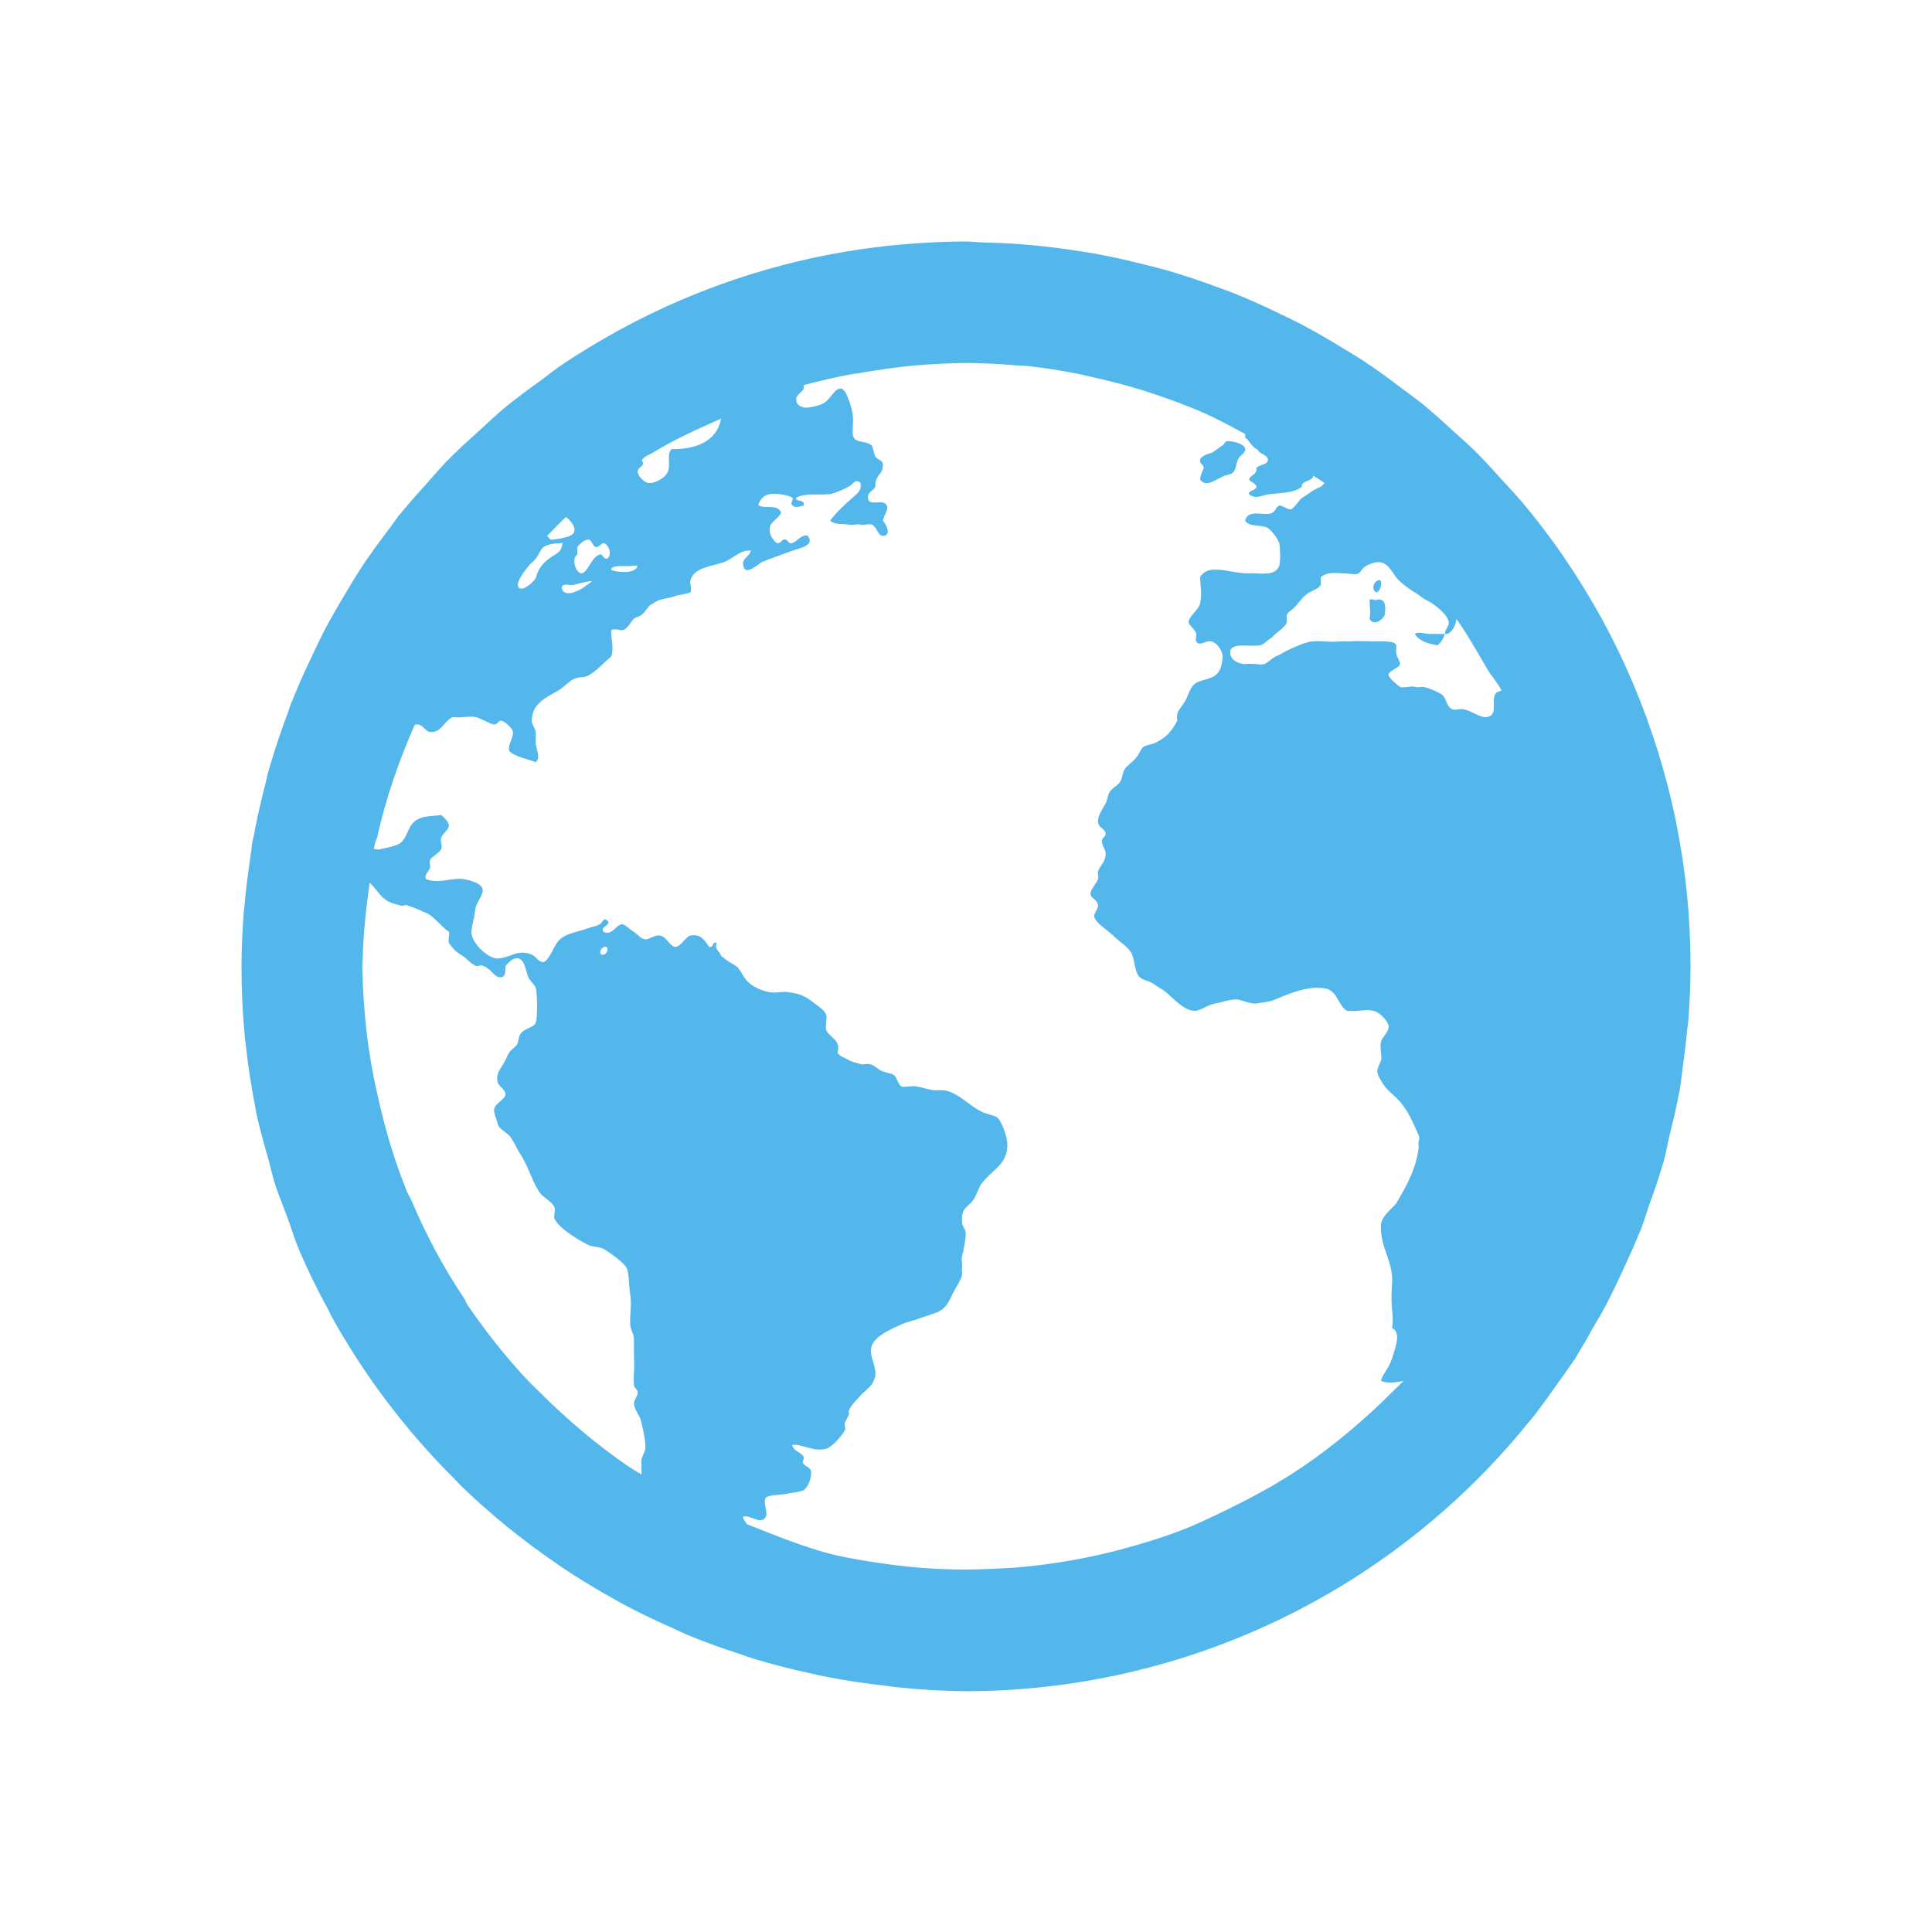
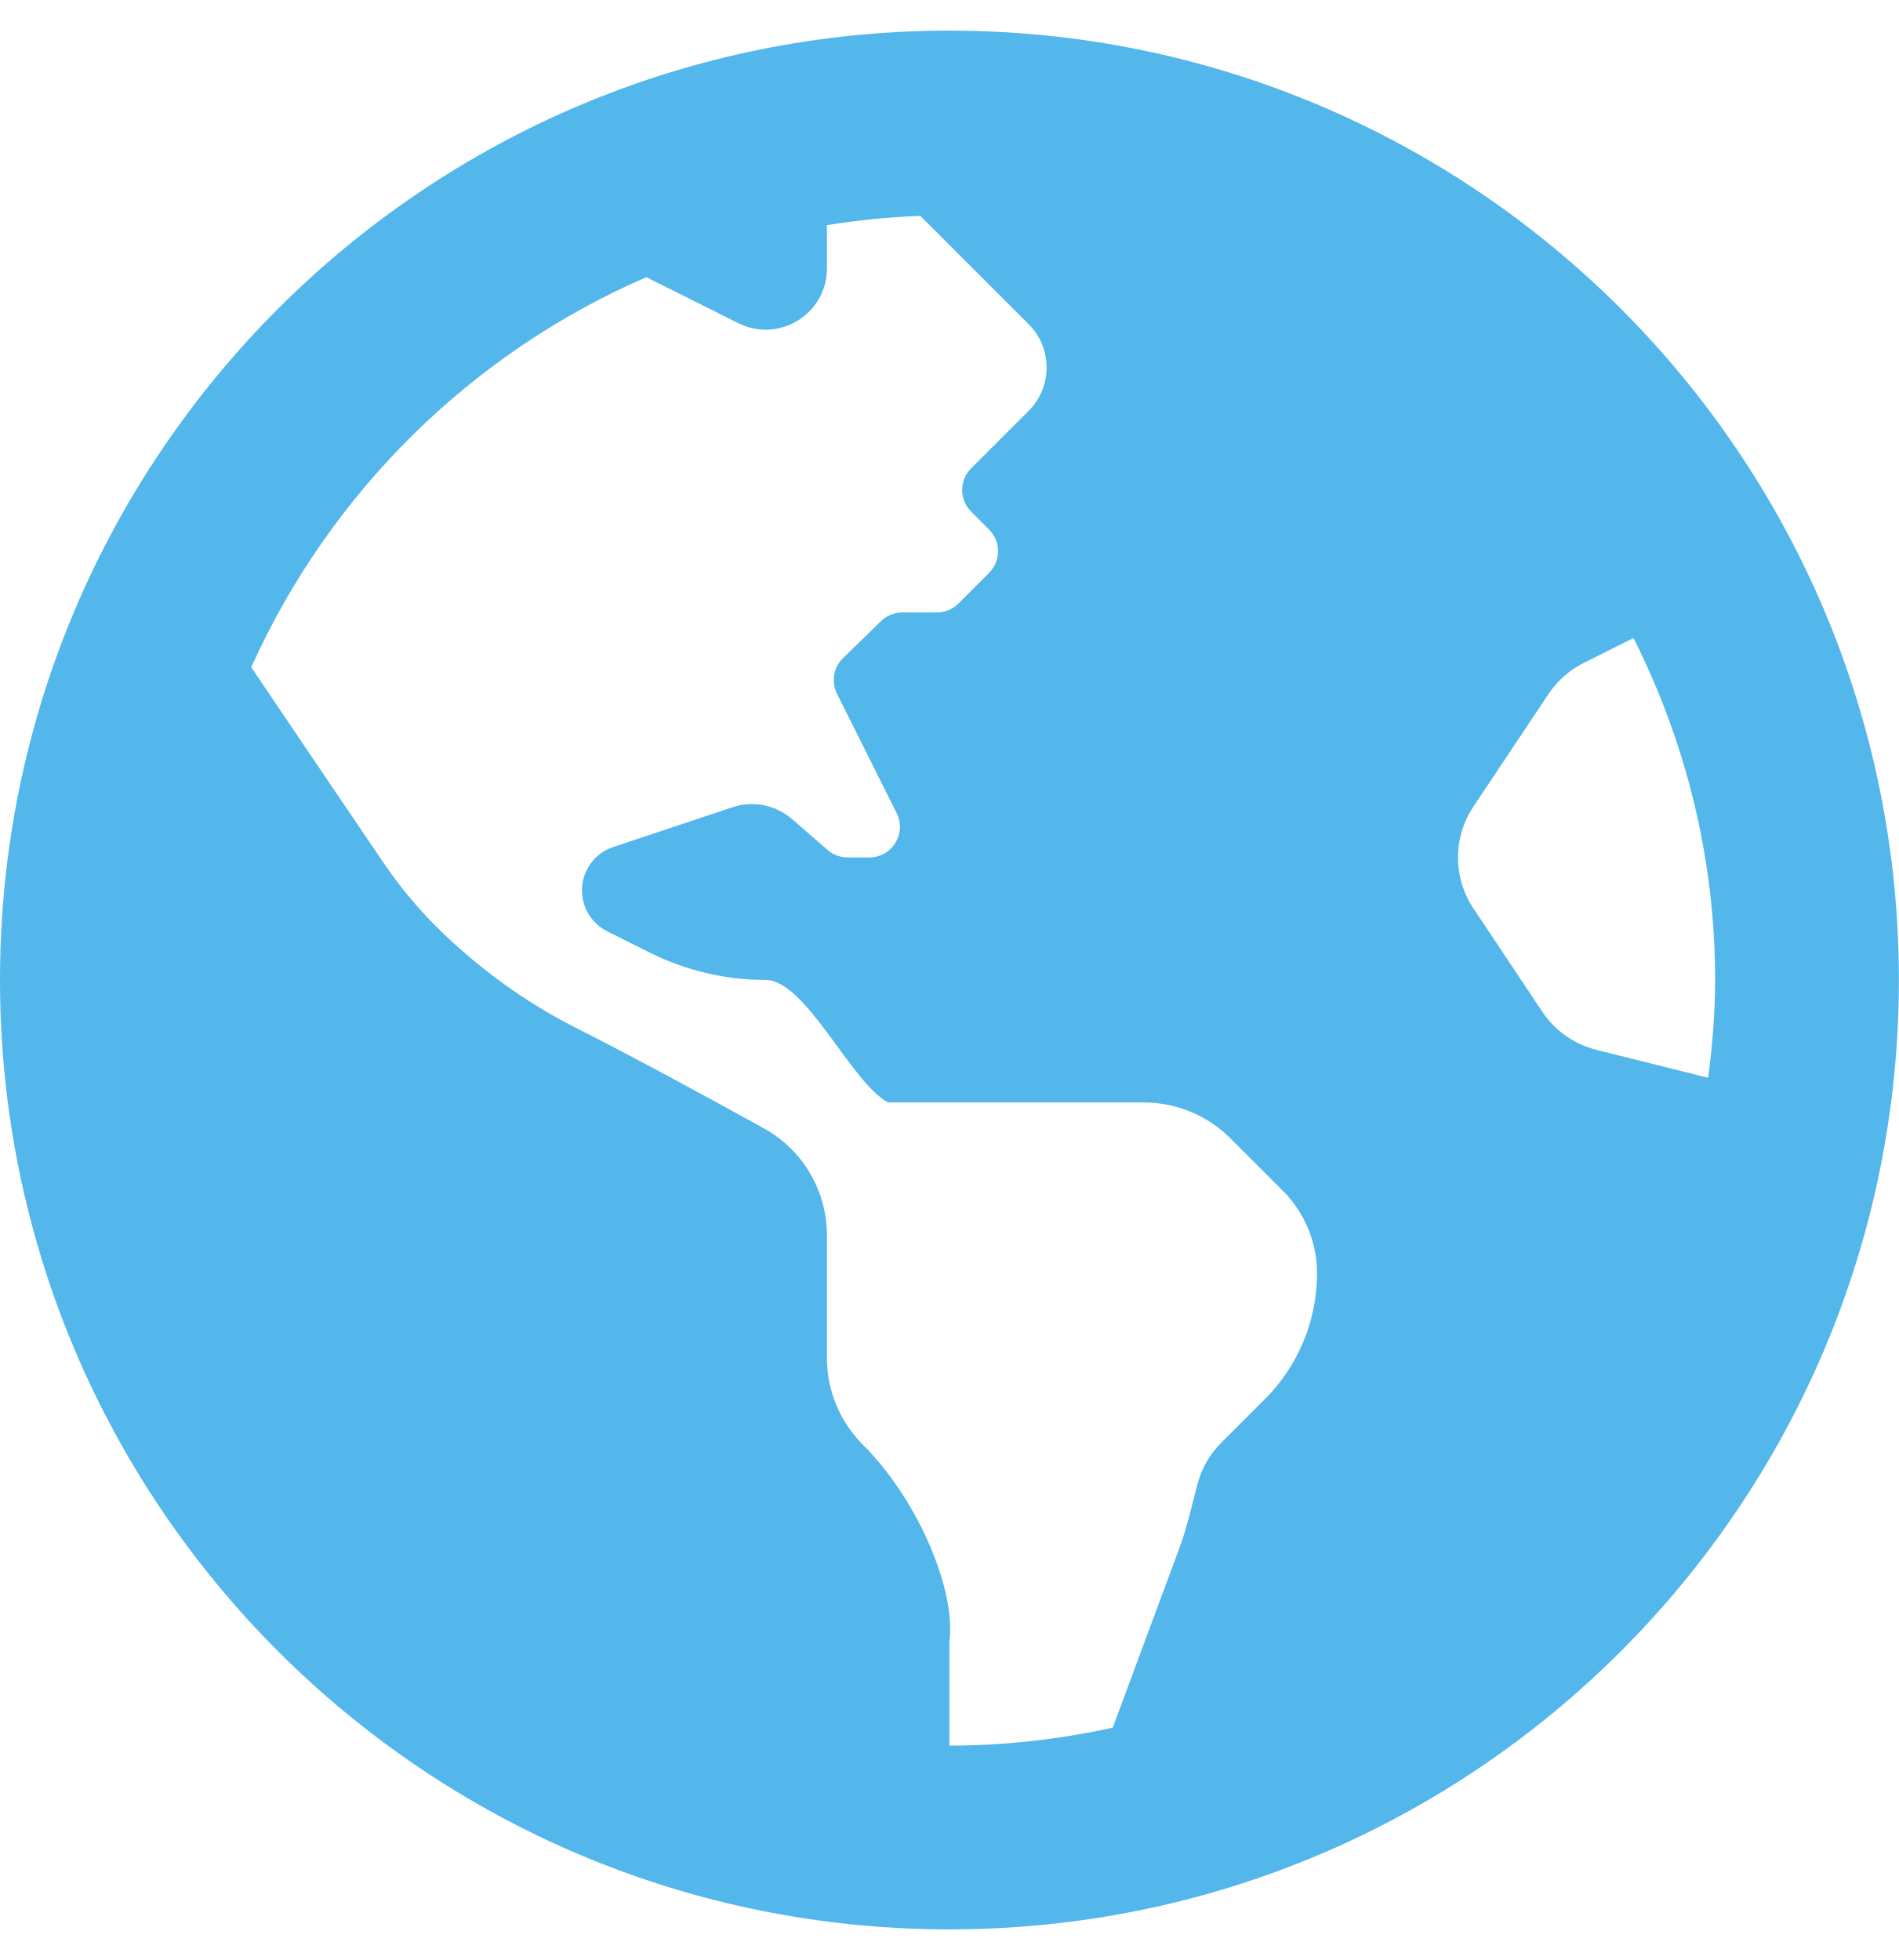
- <svg xmlns="http://www.w3.org/2000/svg" viewBox="0 0 16 16">
-   <defs id="defs3051" color="#53b7ec" fill="#53b7ec" style="">
-     <style type="text/css" id="current-color-scheme">
-       .ColorScheme-Text {
-         color:#232629;
-       }
-       </style>
-   </defs>
-   <path style="" d="M 8 2 C 7.798 2 7.598 2.012 7.4 2.031 C 6.581 2.113 5.812 2.359 5.123 2.736 C 4.951 2.831 4.782 2.933 4.621 3.043 A 6 6 0 0 0 4.492 3.141 C 4.379 3.222 4.267 3.304 4.16 3.393 A 6 6 0 0 0 3.988 3.549 C 3.896 3.632 3.804 3.714 3.717 3.803 C 3.714 3.805 3.712 3.808 3.709 3.811 A 6 6 0 0 0 3.695 3.822 A 6 6 0 0 0 3.695 3.824 A 6 6 0 0 0 3.562 3.973 C 3.483 4.061 3.403 4.148 3.328 4.24 C 3.326 4.243 3.324 4.246 3.322 4.248 A 6 6 0 0 0 3.301 4.271 A 6 6 0 0 0 3.234 4.365 A 6 6 0 0 0 3.217 4.387 C 3.134 4.496 3.054 4.606 2.979 4.721 A 6 6 0 0 0 2.871 4.898 C 2.805 5.007 2.741 5.117 2.682 5.23 A 6 6 0 0 0 2.592 5.416 C 2.533 5.539 2.476 5.662 2.426 5.789 C 2.424 5.794 2.422 5.8 2.42 5.805 A 6 6 0 0 0 2.408 5.828 A 6 6 0 0 0 2.387 5.895 A 6 6 0 0 0 2.379 5.916 C 2.328 6.052 2.281 6.19 2.24 6.33 A 6 6 0 0 0 2.219 6.4 A 6 6 0 0 0 2.197 6.496 A 6 6 0 0 0 2.191 6.518 C 2.157 6.654 2.125 6.79 2.1 6.93 A 6 6 0 0 0 2.098 6.936 A 6 6 0 0 0 2.088 6.982 A 6 6 0 0 0 2.088 6.984 A 6 6 0 0 0 2.084 7.018 A 6 6 0 0 0 2.07 7.121 C 2.052 7.246 2.036 7.371 2.025 7.498 A 6 6 0 0 0 2.016 7.578 A 6 6 0 0 0 2.016 7.58 A 6 6 0 0 0 2.014 7.621 A 6 6 0 0 0 2 7.984 C 2 7.99 2 7.995 2 8 C 2 8 2 8.002 2 8.002 A 6 6 0 0 0 2 8.006 A 6 6 0 0 0 2.029 8.602 A 6 6 0 0 0 2.031 8.613 A 6 6 0 0 0 2.119 9.193 A 6 6 0 0 0 2.119 9.197 A 6 6 0 0 0 2.119 9.199 C 2.147 9.339 2.187 9.474 2.225 9.609 A 6 6 0 0 0 2.268 9.775 A 6 6 0 0 0 2.27 9.781 C 2.27 9.781 2.27 9.783 2.27 9.783 C 2.299 9.877 2.338 9.967 2.371 10.059 A 6 6 0 0 0 2.389 10.107 C 2.417 10.183 2.439 10.262 2.471 10.336 A 6 6 0 0 0 2.473 10.338 A 6 6 0 0 0 2.473 10.342 C 2.548 10.519 2.633 10.691 2.725 10.859 A 6 6 0 0 0 2.734 10.879 A 6 6 0 0 0 2.734 10.881 A 6 6 0 0 0 3.75 12.234 C 3.753 12.237 3.757 12.242 3.76 12.244 A 6 6 0 0 0 3.82 12.307 A 6 6 0 0 0 4.613 12.951 C 4.627 12.961 4.64 12.971 4.654 12.98 A 6 6 0 0 0 5.084 13.242 C 5.111 13.257 5.137 13.273 5.164 13.287 A 6 6 0 0 0 5.547 13.473 C 5.603 13.498 5.658 13.525 5.715 13.549 A 6 6 0 0 0 6.131 13.699 C 6.171 13.713 6.211 13.728 6.252 13.74 A 6 6 0 0 0 6.699 13.855 C 6.745 13.866 6.79 13.876 6.836 13.885 A 6 6 0 0 0 7.336 13.961 C 7.36 13.964 7.384 13.968 7.408 13.971 A 6 6 0 0 0 8 14.006 A 6 6 0 0 0 12.629 11.816 C 12.632 11.813 12.634 11.808 12.637 11.805 A 6 6 0 0 0 12.699 11.732 A 6 6 0 0 0 12.885 11.477 C 12.922 11.424 12.962 11.372 12.998 11.318 A 6 6 0 0 0 13.049 11.246 A 6 6 0 0 0 13.049 11.244 A 6 6 0 0 0 13.195 10.992 C 13.229 10.933 13.265 10.875 13.297 10.814 A 6 6 0 0 0 13.438 10.523 C 13.48 10.432 13.523 10.342 13.561 10.248 A 6 6 0 0 0 13.592 10.176 A 6 6 0 0 0 13.65 10.002 C 13.687 9.899 13.725 9.795 13.756 9.689 A 6 6 0 0 0 13.781 9.609 A 6 6 0 0 0 13.781 9.607 A 6 6 0 0 0 13.801 9.521 A 6 6 0 0 0 13.818 9.439 C 13.819 9.436 13.82 9.433 13.82 9.43 C 13.847 9.321 13.874 9.213 13.895 9.102 A 6 6 0 0 0 13.912 9.021 A 6 6 0 0 0 13.936 8.838 C 13.95 8.734 13.963 8.629 13.973 8.523 C 13.973 8.522 13.973 8.521 13.973 8.52 A 6 6 0 0 0 13.979 8.482 A 6 6 0 0 0 13.984 8.43 A 6 6 0 0 0 13.984 8.426 A 6 6 0 0 0 14 8.006 C 14 8.005 14 8.003 14 8.002 A 6 6 0 0 0 14 8 C 14 7.996 14 7.992 14 7.988 A 6 6 0 0 0 13.971 7.406 A 6 6 0 0 0 13.971 7.402 A 6 6 0 0 0 13.969 7.396 A 6 6 0 0 0 13.969 7.389 A 6 6 0 0 0 13.969 7.387 C 13.949 7.192 13.919 7 13.881 6.811 C 13.841 6.613 13.791 6.419 13.732 6.229 C 13.613 5.843 13.456 5.473 13.266 5.125 C 13.169 4.949 13.064 4.778 12.951 4.613 C 12.844 4.456 12.729 4.306 12.607 4.16 A 6 6 0 0 0 12.459 3.996 C 12.375 3.903 12.292 3.81 12.203 3.723 A 6 6 0 0 0 12.051 3.584 C 11.957 3.498 11.863 3.412 11.764 3.332 A 6 6 0 0 0 11.615 3.221 C 11.505 3.137 11.394 3.055 11.277 2.979 A 6 6 0 0 0 11.127 2.887 C 11.008 2.814 10.886 2.743 10.762 2.678 A 6 6 0 0 0 10.625 2.611 C 10.485 2.543 10.343 2.477 10.197 2.42 A 6 6 0 0 0 10.111 2.389 C 9.962 2.332 9.809 2.281 9.654 2.236 A 6 6 0 0 0 9.502 2.197 C 9.354 2.159 9.205 2.125 9.053 2.098 A 6 6 0 0 0 8.953 2.082 C 8.798 2.057 8.643 2.038 8.484 2.025 A 6 6 0 0 0 8.148 2.008 C 8.099 2.007 8.05 2 8 2 z M 8 3.006 A 5 5 0 0 1 8.379 3.023 C 8.419 3.027 8.459 3.027 8.5 3.031 C 8.503 3.032 8.507 3.031 8.51 3.031 A 5 5 0 0 1 8.918 3.094 C 9.007 3.114 9.095 3.133 9.188 3.156 C 9.444 3.219 9.698 3.305 9.938 3.406 C 10.069 3.462 10.187 3.527 10.312 3.594 C 10.312 3.603 10.313 3.614 10.312 3.625 C 10.342 3.638 10.357 3.692 10.406 3.719 C 10.424 3.728 10.42 3.741 10.438 3.75 C 10.467 3.766 10.506 3.784 10.5 3.812 C 10.492 3.852 10.434 3.844 10.406 3.875 C 10.41 3.933 10.359 3.93 10.344 3.969 C 10.353 3.994 10.402 4.001 10.406 4.031 C 10.401 4.064 10.332 4.061 10.344 4.094 C 10.398 4.136 10.449 4.104 10.5 4.094 C 10.612 4.08 10.712 4.086 10.781 4.031 C 10.772 3.978 10.881 3.986 10.875 3.938 C 10.903 3.958 10.94 3.979 10.969 4 C 10.958 4.011 10.95 4.025 10.938 4.031 C 10.916 4.041 10.894 4.051 10.875 4.062 C 10.847 4.08 10.813 4.104 10.781 4.125 C 10.758 4.141 10.711 4.219 10.688 4.219 C 10.658 4.219 10.615 4.181 10.594 4.188 C 10.564 4.197 10.565 4.238 10.531 4.25 C 10.465 4.274 10.336 4.212 10.312 4.311 C 10.34 4.368 10.45 4.342 10.5 4.373 C 10.531 4.393 10.585 4.464 10.594 4.498 C 10.602 4.526 10.606 4.656 10.594 4.686 C 10.563 4.766 10.467 4.75 10.375 4.748 L 10.312 4.748 C 10.157 4.738 10.007 4.668 9.938 4.779 C 9.943 4.864 9.956 4.926 9.938 5 C 9.923 5.054 9.841 5.108 9.844 5.154 C 9.845 5.178 9.9 5.214 9.906 5.248 C 9.91 5.266 9.898 5.294 9.906 5.311 C 9.932 5.359 9.985 5.301 10.031 5.311 C 10.075 5.32 10.125 5.386 10.125 5.436 C 10.125 5.471 10.116 5.528 10.094 5.562 C 10.05 5.628 9.969 5.62 9.906 5.656 C 9.854 5.686 9.843 5.759 9.812 5.811 C 9.78 5.867 9.736 5.887 9.75 5.967 C 9.705 6.056 9.655 6.112 9.562 6.154 C 9.536 6.166 9.493 6.168 9.469 6.186 C 9.448 6.2 9.434 6.247 9.406 6.279 C 9.371 6.318 9.331 6.343 9.312 6.373 C 9.298 6.396 9.296 6.435 9.281 6.467 C 9.259 6.509 9.215 6.519 9.188 6.561 C 9.175 6.581 9.171 6.628 9.156 6.654 C 9.124 6.712 9.088 6.76 9.094 6.811 C 9.099 6.859 9.153 6.86 9.156 6.904 C 9.159 6.928 9.124 6.94 9.125 6.967 C 9.127 7.005 9.153 7.031 9.156 7.061 C 9.163 7.135 9.107 7.167 9.094 7.217 C 9.087 7.241 9.1 7.26 9.094 7.279 C 9.082 7.316 9.032 7.36 9.031 7.404 C 9.03 7.435 9.091 7.454 9.094 7.498 C 9.096 7.527 9.056 7.564 9.062 7.592 C 9.074 7.646 9.177 7.706 9.219 7.748 C 9.276 7.805 9.35 7.844 9.375 7.904 C 9.396 7.955 9.399 8.054 9.438 8.092 C 9.467 8.12 9.525 8.124 9.562 8.154 C 9.598 8.181 9.62 8.187 9.656 8.217 C 9.717 8.265 9.809 8.379 9.906 8.371 C 9.957 8.361 10.005 8.32 10.062 8.311 C 10.122 8.301 10.19 8.273 10.25 8.277 C 10.296 8.287 10.356 8.314 10.404 8.311 C 10.455 8.301 10.504 8.301 10.561 8.277 C 10.66 8.235 10.823 8.163 10.967 8.184 C 11.077 8.199 11.077 8.322 11.154 8.371 C 11.242 8.381 11.305 8.354 11.375 8.371 C 11.428 8.384 11.495 8.456 11.5 8.498 C 11.505 8.541 11.444 8.595 11.438 8.623 C 11.423 8.681 11.447 8.743 11.438 8.779 C 11.429 8.809 11.405 8.844 11.406 8.873 C 11.406 8.899 11.442 8.964 11.469 8.998 C 11.502 9.04 11.553 9.077 11.594 9.123 C 11.666 9.207 11.699 9.293 11.75 9.404 C 11.763 9.432 11.738 9.462 11.75 9.498 C 11.728 9.666 11.673 9.781 11.562 9.967 C 11.511 10.027 11.435 10.079 11.436 10.154 C 11.432 10.334 11.538 10.449 11.529 10.623 C 11.511 10.857 11.547 10.873 11.529 10.998 C 11.608 11.038 11.553 11.166 11.529 11.248 C 11.496 11.347 11.454 11.37 11.436 11.436 C 11.489 11.459 11.564 11.449 11.623 11.436 C 11.593 11.467 11.56 11.499 11.529 11.529 C 11.306 11.752 11.053 11.967 10.791 12.145 C 10.787 12.147 10.783 12.151 10.779 12.154 A 5 5 0 0 1 10.771 12.158 C 10.556 12.304 10.326 12.424 10.09 12.537 A 5 5 0 0 1 9.854 12.645 C 9.665 12.723 9.468 12.782 9.268 12.836 A 5 5 0 0 1 8.41 12.982 C 8.274 12.99 8.137 12.998 7.998 12.998 C 7.808 12.998 7.62 12.987 7.436 12.965 C 7.386 12.959 7.338 12.951 7.289 12.945 A 5 5 0 0 1 6.908 12.877 C 6.659 12.814 6.42 12.715 6.186 12.623 C 6.177 12.606 6.152 12.581 6.154 12.561 C 6.206 12.539 6.304 12.635 6.342 12.561 C 6.361 12.525 6.317 12.439 6.342 12.404 C 6.36 12.38 6.461 12.381 6.498 12.373 C 6.551 12.363 6.624 12.356 6.654 12.342 C 6.687 12.321 6.723 12.247 6.717 12.186 C 6.714 12.156 6.677 12.149 6.654 12.123 C 6.636 12.101 6.667 12.082 6.654 12.061 C 6.63 12.025 6.57 12.018 6.561 11.967 C 6.633 11.953 6.738 12.027 6.842 11.998 C 6.891 11.984 6.976 11.888 6.998 11.842 C 7.005 11.828 6.99 11.797 6.998 11.779 C 7.007 11.761 7.026 11.727 7.029 11.717 C 7.036 11.69 7.023 11.704 7.029 11.686 C 7.047 11.635 7.093 11.597 7.123 11.561 C 7.146 11.533 7.196 11.496 7.217 11.467 C 7.241 11.436 7.232 11.432 7.248 11.404 C 7.263 11.314 7.195 11.234 7.217 11.154 C 7.241 11.064 7.38 11.008 7.467 10.967 C 7.497 10.953 7.536 10.945 7.561 10.936 C 7.621 10.915 7.692 10.893 7.748 10.873 C 7.842 10.839 7.859 10.772 7.904 10.686 C 7.926 10.646 7.963 10.59 7.967 10.561 C 7.971 10.534 7.962 10.529 7.967 10.498 C 7.972 10.469 7.959 10.438 7.967 10.404 C 7.978 10.362 7.998 10.265 7.998 10.217 C 7.998 10.177 7.968 10.159 7.967 10.123 C 7.96 9.993 8.013 10.007 8.061 9.936 C 8.085 9.9 8.107 9.836 8.123 9.811 C 8.204 9.691 8.352 9.648 8.342 9.467 C 8.338 9.407 8.292 9.268 8.248 9.248 C 8.223 9.237 8.191 9.23 8.154 9.217 C 8.037 9.173 7.934 9.039 7.811 9.029 L 7.748 9.029 C 7.7 9.029 7.646 9.006 7.592 8.998 C 7.558 8.988 7.487 9.008 7.467 8.998 C 7.436 8.983 7.429 8.922 7.404 8.904 C 7.384 8.89 7.341 8.884 7.311 8.873 C 7.262 8.855 7.243 8.814 7.186 8.811 C 7.168 8.811 7.143 8.82 7.123 8.811 C 7.092 8.801 7.059 8.797 7.029 8.779 C 6.993 8.758 6.951 8.748 6.936 8.717 C 6.969 8.609 6.864 8.592 6.842 8.529 C 6.832 8.5 6.852 8.431 6.842 8.404 C 6.829 8.368 6.789 8.341 6.748 8.311 C 6.676 8.254 6.633 8.23 6.529 8.217 C 6.484 8.207 6.428 8.227 6.373 8.217 C 6.315 8.207 6.23 8.173 6.186 8.123 C 6.144 8.074 6.129 8.021 6.092 7.998 C 6.057 7.976 6.022 7.958 5.998 7.936 C 5.987 7.926 5.977 7.928 5.967 7.904 C 5.949 7.868 5.914 7.856 5.936 7.811 C 5.896 7.79 5.916 7.849 5.873 7.842 C 5.834 7.787 5.805 7.732 5.717 7.748 C 5.677 7.758 5.639 7.841 5.592 7.842 C 5.553 7.842 5.518 7.756 5.467 7.748 C 5.428 7.738 5.369 7.784 5.342 7.779 C 5.299 7.77 5.287 7.742 5.248 7.717 C 5.219 7.698 5.17 7.653 5.154 7.654 C 5.104 7.654 5.067 7.754 4.998 7.717 C 4.964 7.674 5.069 7.663 5.029 7.623 C 4.999 7.594 4.991 7.64 4.967 7.654 C 4.939 7.672 4.904 7.674 4.873 7.686 C 4.804 7.712 4.74 7.72 4.686 7.748 C 4.635 7.774 4.621 7.791 4.592 7.842 C 4.569 7.884 4.533 7.965 4.498 7.967 C 4.456 7.967 4.443 7.923 4.404 7.906 C 4.29 7.856 4.218 7.935 4.123 7.938 C 4.035 7.938 3.901 7.802 3.904 7.719 C 3.907 7.668 3.93 7.594 3.936 7.531 C 3.941 7.481 3.997 7.42 3.998 7.375 C 3.999 7.313 3.882 7.288 3.842 7.281 C 3.748 7.264 3.637 7.323 3.529 7.281 C 3.509 7.247 3.549 7.221 3.561 7.188 C 3.567 7.17 3.554 7.146 3.561 7.125 C 3.573 7.093 3.639 7.065 3.654 7.031 C 3.666 7.005 3.643 6.971 3.654 6.938 C 3.667 6.902 3.714 6.87 3.717 6.844 C 3.721 6.81 3.681 6.772 3.654 6.75 C 3.571 6.76 3.515 6.757 3.467 6.781 C 3.359 6.83 3.388 6.965 3.279 7 C 3.243 7.012 3.196 7.024 3.154 7.031 C 3.137 7.04 3.115 7.032 3.096 7.031 A 5 5 0 0 1 3.098 7.023 A 5 5 0 0 1 3.1 7.012 A 5 5 0 0 1 3.1 7.008 A 5 5 0 0 1 3.113 6.957 C 3.117 6.951 3.121 6.945 3.123 6.938 C 3.194 6.613 3.304 6.298 3.436 6 L 3.467 6 C 3.505 6.01 3.528 6.059 3.561 6.062 C 3.653 6.072 3.672 5.978 3.748 5.938 C 3.826 5.949 3.864 5.928 3.936 5.938 C 3.984 5.947 4.054 5.996 4.092 6 C 4.124 6 4.124 5.965 4.154 5.969 C 4.184 5.979 4.243 6.027 4.248 6.062 C 4.253 6.107 4.204 6.169 4.217 6.219 C 4.264 6.267 4.368 6.285 4.436 6.312 C 4.48 6.276 4.442 6.208 4.436 6.156 C 4.435 6.133 4.439 6.083 4.436 6.062 C 4.43 6.027 4.404 6 4.404 5.969 C 4.404 5.825 4.527 5.774 4.623 5.719 C 4.664 5.695 4.712 5.643 4.748 5.625 C 4.799 5.6 4.831 5.618 4.873 5.594 C 4.949 5.551 5.001 5.486 5.061 5.438 C 5.088 5.372 5.058 5.283 5.061 5.219 C 5.088 5.202 5.125 5.219 5.154 5.219 C 5.2 5.209 5.222 5.151 5.248 5.125 C 5.263 5.11 5.293 5.109 5.311 5.094 C 5.356 5.058 5.365 5.016 5.404 5 C 5.419 4.99 5.445 4.974 5.467 4.967 C 5.497 4.957 5.544 4.954 5.592 4.936 C 5.623 4.924 5.705 4.918 5.717 4.904 C 5.732 4.889 5.713 4.834 5.717 4.811 C 5.741 4.697 5.897 4.692 5.998 4.654 C 6.068 4.628 6.141 4.546 6.219 4.561 C 6.204 4.615 6.143 4.62 6.156 4.686 C 6.173 4.776 6.281 4.668 6.312 4.654 C 6.373 4.628 6.481 4.591 6.561 4.561 C 6.63 4.536 6.753 4.517 6.688 4.436 C 6.633 4.426 6.609 4.479 6.561 4.498 C 6.528 4.508 6.528 4.47 6.5 4.467 C 6.473 4.467 6.465 4.503 6.438 4.498 C 6.41 4.488 6.379 4.437 6.375 4.404 C 6.364 4.32 6.435 4.31 6.469 4.248 C 6.446 4.172 6.345 4.216 6.281 4.186 C 6.288 4.141 6.322 4.102 6.375 4.092 C 6.418 4.082 6.536 4.1 6.562 4.123 C 6.577 4.136 6.539 4.165 6.562 4.186 C 6.589 4.209 6.622 4.195 6.656 4.186 C 6.668 4.129 6.583 4.16 6.594 4.123 C 6.662 4.079 6.792 4.103 6.875 4.092 C 6.923 4.082 6.989 4.052 7.031 4.029 C 7.071 4.006 7.083 3.961 7.125 3.998 C 7.137 4.039 7.117 4.07 7.094 4.092 C 7.016 4.16 6.935 4.232 6.875 4.311 C 6.912 4.347 6.968 4.336 7.029 4.344 C 7.053 4.354 7.098 4.336 7.123 4.344 C 7.153 4.354 7.193 4.334 7.217 4.344 C 7.259 4.354 7.269 4.438 7.311 4.438 C 7.379 4.438 7.35 4.356 7.311 4.311 C 7.323 4.263 7.36 4.219 7.344 4.186 C 7.313 4.123 7.194 4.204 7.188 4.123 C 7.184 4.073 7.232 4.068 7.25 4.029 C 7.242 3.933 7.321 3.929 7.311 3.842 C 7.305 3.806 7.275 3.815 7.25 3.781 C 7.237 3.763 7.232 3.702 7.217 3.688 C 7.165 3.643 7.069 3.678 7.062 3.594 C 7.059 3.543 7.069 3.491 7.062 3.438 C 7.056 3.386 7.013 3.229 6.969 3.219 C 6.912 3.207 6.879 3.312 6.812 3.344 C 6.777 3.361 6.693 3.381 6.656 3.375 C 6.632 3.365 6.597 3.359 6.594 3.312 C 6.59 3.27 6.641 3.251 6.656 3.219 C 6.66 3.211 6.655 3.2 6.656 3.189 A 5 5 0 0 1 7.08 3.094 C 7.085 3.093 7.089 3.095 7.094 3.094 C 7.184 3.077 7.275 3.064 7.367 3.051 A 5 5 0 0 1 7.57 3.027 C 7.647 3.02 7.724 3.016 7.801 3.012 A 5 5 0 0 1 8 3.006 z M 5.971 3.467 L 5.971 3.469 C 5.939 3.651 5.766 3.724 5.562 3.719 C 5.517 3.763 5.557 3.845 5.531 3.906 C 5.51 3.957 5.426 4.004 5.375 4 C 5.338 4 5.281 3.942 5.281 3.906 C 5.281 3.864 5.351 3.862 5.314 3.812 C 5.316 3.803 5.335 3.792 5.346 3.781 C 5.366 3.768 5.388 3.761 5.408 3.748 C 5.59 3.636 5.775 3.555 5.971 3.467 z M 10.156 3.654 L 10.156 3.656 C 10.137 3.666 10.142 3.677 10.125 3.688 C 10.087 3.711 10.06 3.74 10.031 3.75 C 9.99 3.765 9.944 3.776 9.938 3.812 C 9.932 3.843 9.97 3.846 9.969 3.875 C 9.954 3.912 9.946 3.924 9.938 3.969 C 9.989 4.052 10.093 3.949 10.156 3.936 C 10.184 3.926 10.204 3.928 10.219 3.904 C 10.236 3.877 10.236 3.849 10.25 3.811 C 10.264 3.769 10.318 3.754 10.312 3.717 C 10.309 3.68 10.218 3.649 10.156 3.654 z M 4.688 4.281 C 4.735 4.319 4.801 4.402 4.719 4.438 C 4.709 4.447 4.588 4.473 4.564 4.469 C 4.555 4.469 4.54 4.445 4.531 4.438 C 4.583 4.387 4.634 4.329 4.688 4.281 z M 4.875 4.469 C 4.899 4.469 4.91 4.53 4.938 4.531 C 4.965 4.531 4.984 4.494 5 4.498 C 5.042 4.509 5.071 4.593 5.031 4.625 C 4.998 4.635 4.993 4.588 4.969 4.592 C 4.901 4.604 4.864 4.753 4.812 4.748 C 4.764 4.738 4.732 4.626 4.781 4.592 C 4.782 4.562 4.779 4.562 4.781 4.531 C 4.796 4.513 4.835 4.466 4.875 4.469 z M 4.625 4.5 C 4.639 4.5 4.653 4.49 4.658 4.5 C 4.651 4.553 4.636 4.569 4.596 4.594 C 4.524 4.636 4.462 4.69 4.439 4.781 C 4.433 4.808 4.349 4.882 4.314 4.875 C 4.236 4.858 4.359 4.711 4.377 4.688 C 4.397 4.663 4.415 4.654 4.438 4.625 C 4.461 4.597 4.478 4.547 4.5 4.531 C 4.524 4.514 4.583 4.498 4.625 4.5 z M 11.404 4.656 L 11.406 4.656 C 11.485 4.646 11.527 4.733 11.562 4.781 C 11.592 4.82 11.668 4.878 11.717 4.906 C 11.745 4.921 11.78 4.955 11.811 4.969 C 11.876 4.998 11.995 5.093 11.998 5.156 C 12 5.189 11.962 5.22 11.967 5.25 L 11.969 5.25 C 12.017 5.258 12.06 5.174 12.061 5.125 C 12.153 5.255 12.231 5.393 12.311 5.531 C 12.348 5.596 12.401 5.651 12.436 5.719 C 12.391 5.731 12.38 5.739 12.373 5.781 C 12.363 5.838 12.396 5.928 12.312 5.938 C 12.259 5.947 12.198 5.891 12.125 5.875 C 12.095 5.865 12.055 5.885 12.031 5.875 C 11.976 5.857 11.985 5.784 11.938 5.75 C 11.911 5.731 11.824 5.692 11.781 5.688 C 11.754 5.688 11.746 5.697 11.719 5.688 C 11.685 5.678 11.622 5.702 11.594 5.688 C 11.567 5.67 11.507 5.617 11.5 5.594 C 11.489 5.557 11.591 5.532 11.594 5.5 C 11.596 5.476 11.568 5.443 11.562 5.406 C 11.559 5.385 11.568 5.359 11.562 5.344 C 11.556 5.317 11.51 5.314 11.469 5.312 L 11.375 5.312 C 11.331 5.312 11.242 5.305 11.188 5.312 L 11.094 5.312 C 11.007 5.322 10.941 5.303 10.873 5.312 C 10.824 5.312 10.731 5.354 10.686 5.375 C 10.662 5.386 10.655 5.391 10.625 5.406 C 10.611 5.416 10.581 5.429 10.562 5.438 C 10.535 5.45 10.496 5.492 10.469 5.5 C 10.43 5.51 10.383 5.49 10.312 5.5 C 10.261 5.5 10.189 5.467 10.188 5.406 C 10.186 5.313 10.35 5.36 10.438 5.344 C 10.47 5.334 10.492 5.305 10.531 5.281 C 10.55 5.27 10.544 5.262 10.562 5.25 C 10.592 5.229 10.651 5.18 10.656 5.156 C 10.66 5.135 10.653 5.11 10.656 5.094 C 10.66 5.073 10.692 5.059 10.719 5.031 C 10.761 4.989 10.791 4.934 10.844 4.906 C 10.879 4.888 10.922 4.872 10.938 4.844 C 10.941 4.811 10.936 4.811 10.938 4.781 C 10.959 4.761 10.982 4.755 11 4.75 C 11.054 4.738 11.091 4.75 11.154 4.75 C 11.181 4.75 11.219 4.763 11.248 4.75 C 11.272 4.734 11.287 4.699 11.311 4.688 C 11.337 4.673 11.372 4.659 11.404 4.656 z M 11.967 5.25 L 11.844 5.25 C 11.8 5.25 11.743 5.227 11.717 5.25 C 11.754 5.31 11.821 5.329 11.904 5.344 C 11.934 5.322 11.953 5.288 11.967 5.25 z M 5.123 4.688 L 5.217 4.688 C 5.242 4.688 5.27 4.678 5.279 4.688 C 5.264 4.753 5.113 4.743 5.061 4.719 C 5.064 4.694 5.092 4.692 5.123 4.688 z M 4.904 4.812 C 4.861 4.844 4.817 4.885 4.748 4.906 C 4.71 4.918 4.661 4.917 4.654 4.875 C 4.646 4.823 4.714 4.849 4.748 4.844 C 4.792 4.834 4.853 4.815 4.904 4.812 z M 11.404 4.812 C 11.371 4.824 11.356 4.896 11.404 4.906 C 11.428 4.892 11.442 4.855 11.436 4.812 C 11.423 4.798 11.415 4.803 11.404 4.812 z M 11.342 4.967 L 11.342 4.969 C 11.343 5.025 11.353 5.077 11.342 5.125 C 11.374 5.187 11.45 5.136 11.467 5.094 C 11.486 4.989 11.452 4.954 11.404 4.967 C 11.389 4.977 11.358 4.954 11.342 4.967 z M 3.062 7.311 C 3.119 7.362 3.151 7.434 3.219 7.467 C 3.244 7.48 3.28 7.49 3.312 7.498 C 3.339 7.508 3.35 7.49 3.375 7.498 C 3.428 7.516 3.489 7.542 3.531 7.561 C 3.595 7.588 3.664 7.685 3.719 7.717 C 3.722 7.749 3.709 7.787 3.719 7.811 C 3.745 7.846 3.771 7.88 3.812 7.904 C 3.864 7.932 3.889 7.976 3.938 7.998 C 3.955 8.008 3.974 7.988 4 7.998 C 4.066 8.018 4.099 8.108 4.156 8.092 C 4.193 8.081 4.181 8.034 4.188 7.998 C 4.212 7.971 4.242 7.936 4.281 7.936 C 4.343 7.936 4.352 8.032 4.375 8.092 C 4.388 8.126 4.428 8.15 4.438 8.186 C 4.452 8.248 4.45 8.43 4.438 8.467 C 4.422 8.513 4.349 8.51 4.311 8.561 C 4.293 8.585 4.294 8.637 4.279 8.654 C 4.255 8.684 4.235 8.689 4.217 8.717 C 4.207 8.732 4.195 8.758 4.186 8.779 C 4.156 8.843 4.098 8.89 4.123 8.967 C 4.133 8.998 4.186 9.024 4.186 9.061 C 4.186 9.105 4.099 9.137 4.092 9.186 C 4.087 9.221 4.112 9.263 4.123 9.311 C 4.131 9.346 4.196 9.381 4.217 9.404 C 4.252 9.443 4.278 9.511 4.311 9.561 C 4.374 9.657 4.405 9.778 4.467 9.873 C 4.5 9.922 4.569 9.946 4.592 9.998 C 4.603 10.024 4.582 10.068 4.592 10.092 C 4.628 10.173 4.792 10.27 4.873 10.311 C 4.911 10.329 4.965 10.323 5 10.344 C 5.053 10.374 5.16 10.452 5.188 10.498 C 5.212 10.54 5.207 10.652 5.219 10.719 C 5.234 10.806 5.215 10.872 5.219 10.967 C 5.222 11.019 5.25 11.042 5.25 11.094 C 5.25 11.112 5.251 11.169 5.25 11.188 C 5.249 11.25 5.255 11.312 5.25 11.375 C 5.247 11.409 5.248 11.44 5.25 11.469 C 5.253 11.499 5.279 11.502 5.281 11.529 C 5.284 11.559 5.247 11.6 5.25 11.623 C 5.257 11.686 5.301 11.722 5.312 11.779 C 5.322 11.825 5.35 11.943 5.344 11.998 C 5.34 12.027 5.317 12.059 5.312 12.092 C 5.309 12.118 5.316 12.13 5.312 12.154 C 5.31 12.175 5.316 12.194 5.312 12.211 A 5 5 0 0 1 5.219 12.154 C 4.952 11.974 4.695 11.755 4.469 11.529 C 4.438 11.499 4.405 11.467 4.375 11.436 C 4.194 11.245 4.024 11.029 3.875 10.812 C 3.861 10.793 3.855 10.77 3.842 10.75 C 3.669 10.491 3.529 10.228 3.406 9.938 C 3.397 9.916 3.382 9.896 3.373 9.875 C 3.267 9.616 3.186 9.341 3.125 9.062 C 3.114 9.01 3.102 8.959 3.092 8.906 C 3.067 8.773 3.045 8.637 3.031 8.5 C 3.016 8.35 3.005 8.205 3.002 8.053 A 5 5 0 0 1 3 8.006 A 5 5 0 0 1 3 8.002 A 5 5 0 0 1 3.004 7.943 C 3.008 7.728 3.032 7.522 3.061 7.312 L 3.062 7.311 z M 4.998 7.844 C 5.046 7.822 5.037 7.899 4.998 7.906 C 4.961 7.916 4.962 7.862 4.998 7.844 z " class="ColorScheme-Text" color="#53b7ec" fill="#53b7ec" />
+ <svg xmlns="http://www.w3.org/2000/svg" aria-hidden="true" focusable="false" data-prefix="fas" data-icon="globe-americas" role="img" viewBox="0 0 496 512" class="svg-inline--fa fa-globe-americas fa-w-16 fa-9x">
+   <path fill="#53b7ec" d="M248 8C111.03 8 0 119.03 0 256s111.03 248 248 248 248-111.03 248-248S384.97 8 248 8zm82.29 357.6c-3.9 3.88-7.99 7.95-11.31 11.28-2.99 3-5.1 6.7-6.17 10.71-1.51 5.66-2.73 11.38-4.77 16.87l-17.39 46.85c-13.76 3-28 4.69-42.65 4.69v-27.38c1.69-12.62-7.64-36.26-22.63-51.25-6-6-9.37-14.14-9.37-22.63v-32.01c0-11.64-6.27-22.34-16.46-27.97-14.37-7.95-34.81-19.06-48.81-26.11-11.48-5.78-22.1-13.14-31.65-21.75l-.8-.72a114.792 114.792 0 0 1-18.06-20.74c-9.38-13.77-24.66-36.42-34.59-51.14 20.47-45.5 57.36-82.04 103.2-101.89l24.01 12.01C203.48 89.74 216 82.01 216 70.11v-11.3c7.99-1.29 16.12-2.11 24.39-2.42l28.3 28.3c6.25 6.25 6.25 16.38 0 22.63L264 112l-10.34 10.34c-3.12 3.12-3.12 8.19 0 11.31l4.69 4.69c3.12 3.12 3.12 8.19 0 11.31l-8 8a8.008 8.008 0 0 1-5.66 2.34h-8.99c-2.08 0-4.08.81-5.58 2.27l-9.92 9.65a8.008 8.008 0 0 0-1.58 9.31l15.59 31.19c2.66 5.32-1.21 11.58-7.15 11.58h-5.64c-1.93 0-3.79-.7-5.24-1.96l-9.28-8.06a16.017 16.017 0 0 0-15.55-3.1l-31.17 10.39a11.95 11.95 0 0 0-8.17 11.34c0 4.53 2.56 8.66 6.61 10.69l11.08 5.54c9.41 4.71 19.79 7.16 30.31 7.16s22.59 27.29 32 32h66.75c8.49 0 16.62 3.37 22.63 9.37l13.69 13.69a30.503 30.503 0 0 1 8.93 21.57 46.536 46.536 0 0 1-13.72 32.98zM417 274.25c-5.79-1.45-10.84-5-14.15-9.97l-17.98-26.97a23.97 23.97 0 0 1 0-26.62l19.59-29.38c2.32-3.47 5.5-6.29 9.24-8.15l12.98-6.49C440.2 193.59 448 223.87 448 256c0 8.67-.74 17.16-1.82 25.54L417 274.25z" class="" color="#53b7ec" style="" />
</svg>
